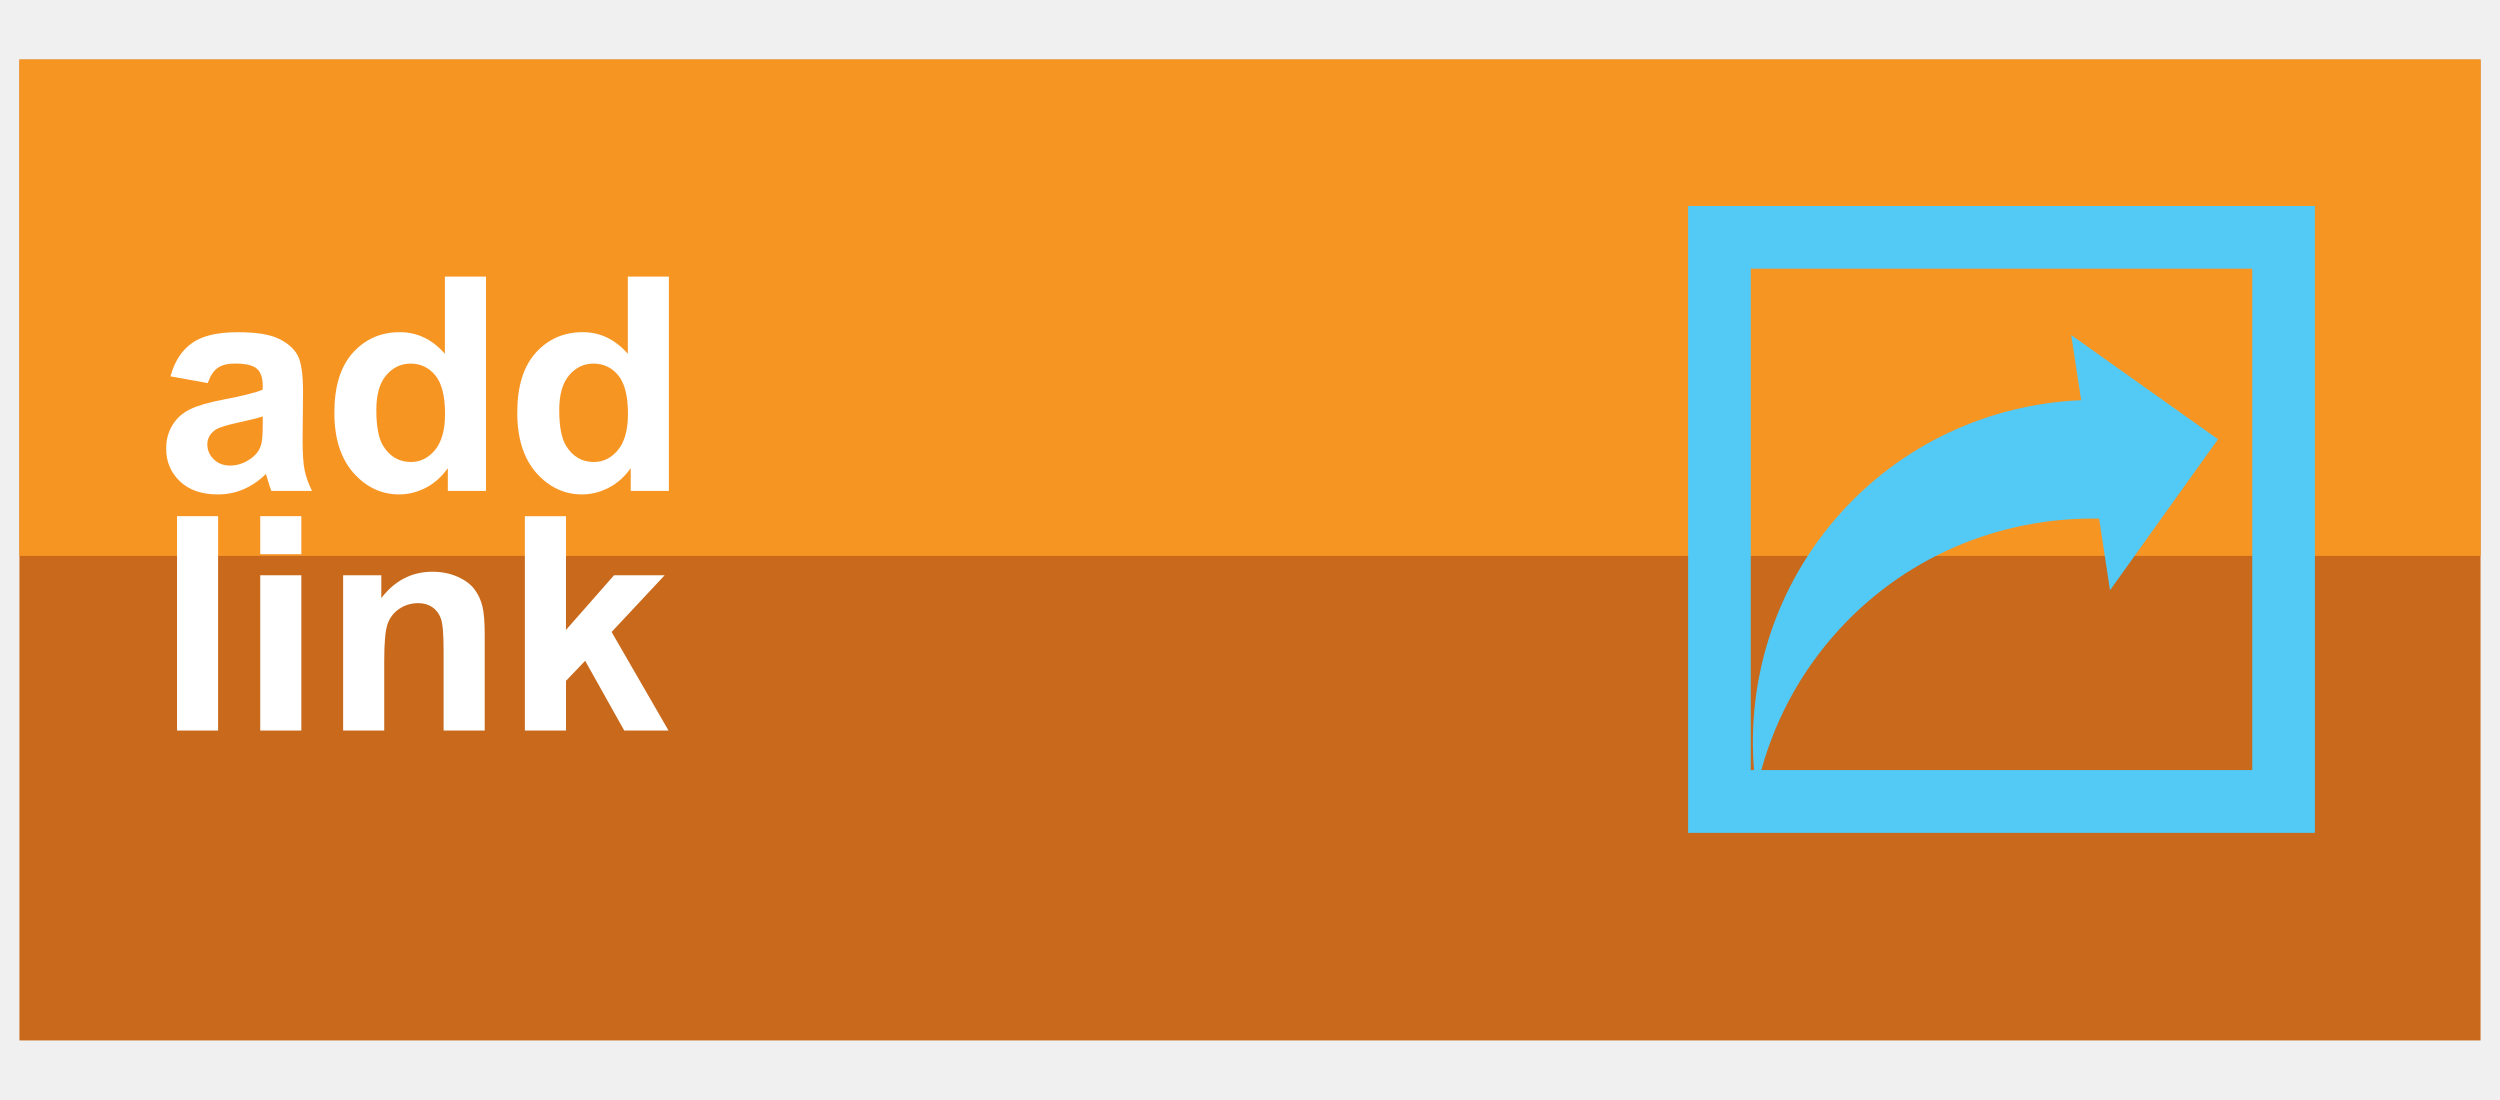
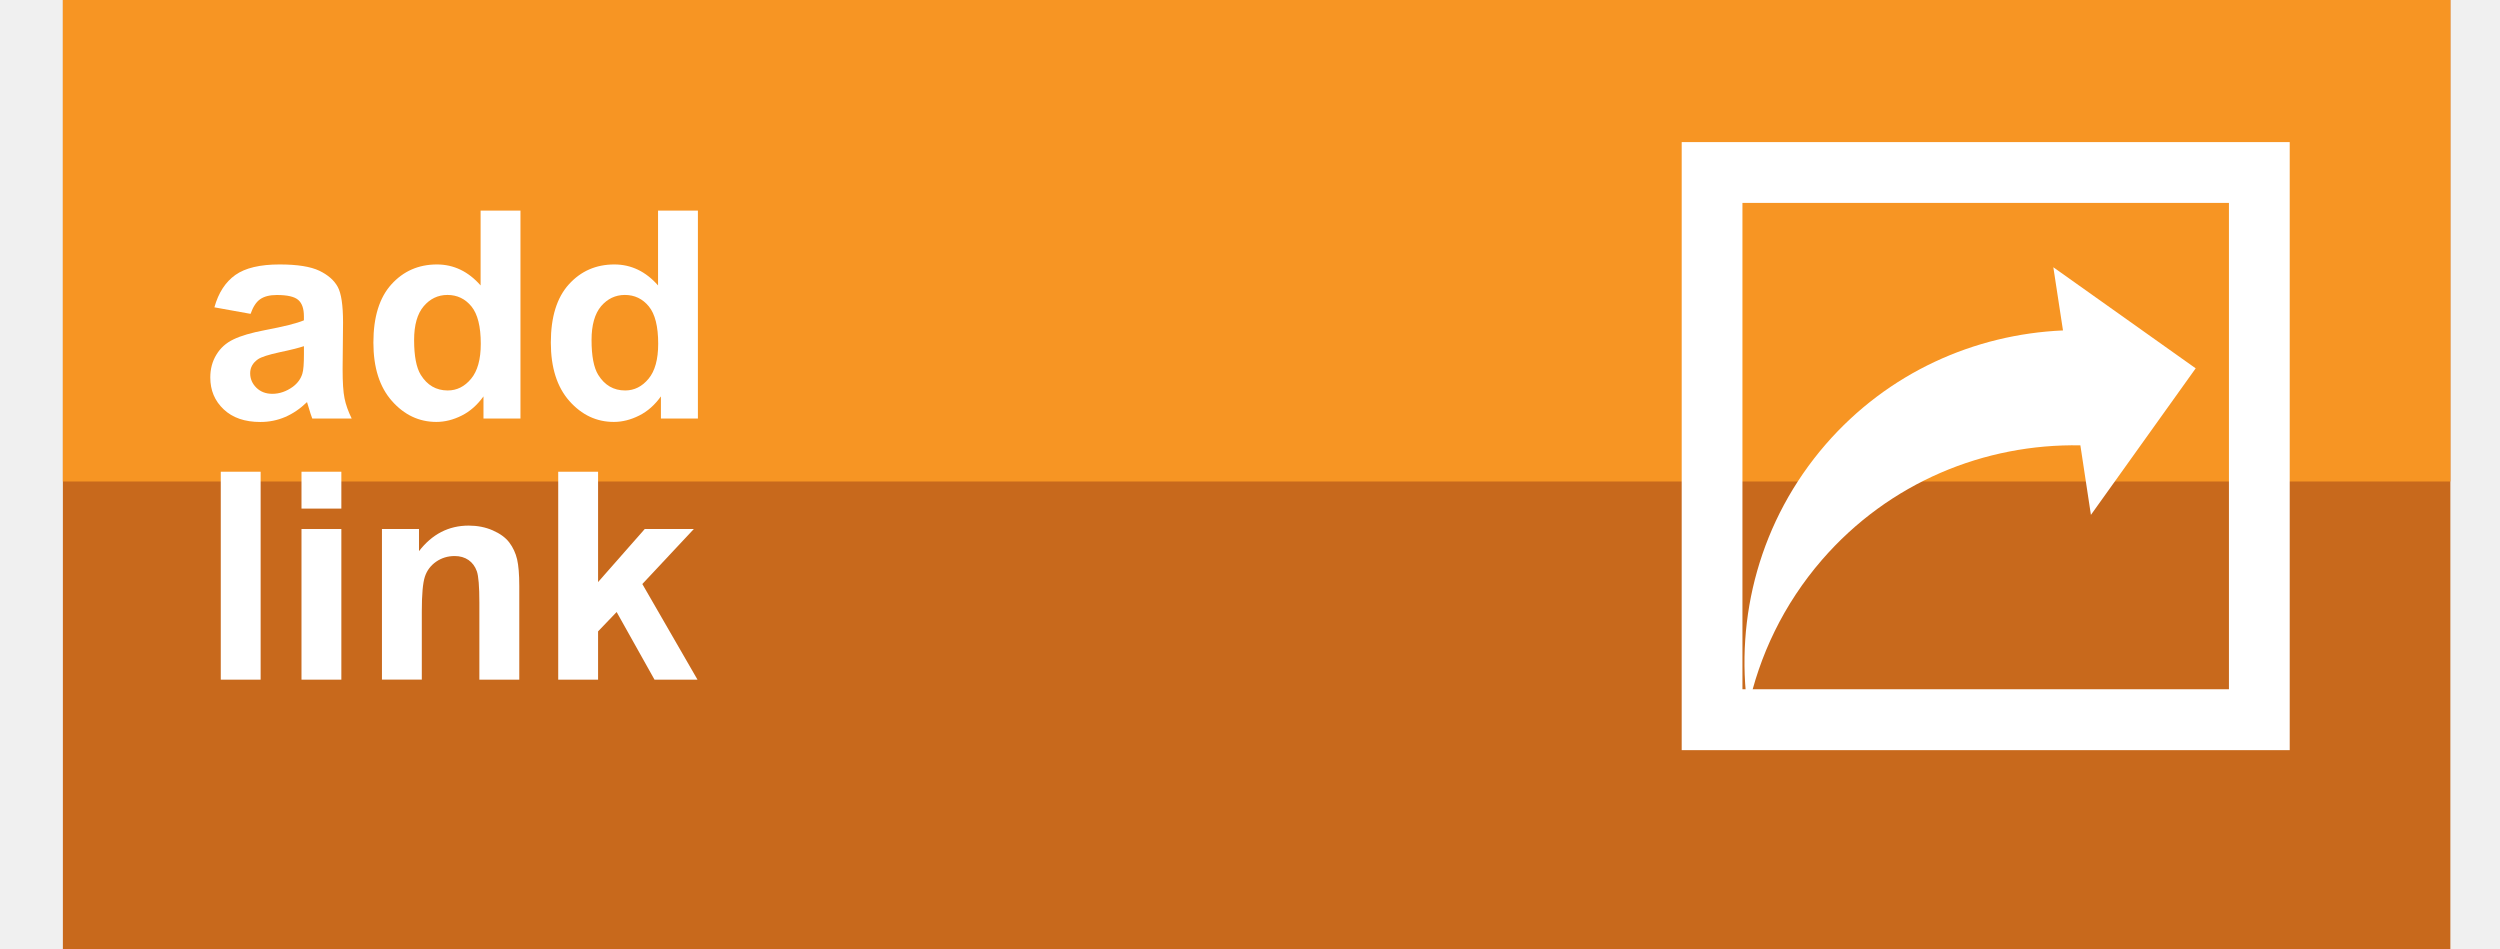
- <svg xmlns="http://www.w3.org/2000/svg" version="1.1" x="0px" y="0px" width="75px" height="33px" viewBox="-0.583 -1.787 75 33" enable-background="new -0.583 -1.787 75 33" xml:space="preserve">
+ <svg xmlns="http://www.w3.org/2000/svg" version="1.1" x="0px" y="0px" width="87px" height="33px" viewBox="0 0 87 33" enable-background="new 0 0 87 33" xml:space="preserve">
  <defs>
</defs>
-   <rect fill="#C8691C" width="73.833" height="29.426" />
-   <rect fill="#F79523" width="73.833" height="14.89" />
-   <path fill="#FFFFFF" d="M5.649,9.705L4.53,9.503c0.125-0.451,0.342-0.783,0.649-1c0.307-0.217,0.764-0.324,1.369-0.324  c0.55,0,0.959,0.064,1.228,0.194c0.27,0.131,0.458,0.296,0.568,0.496c0.109,0.2,0.164,0.567,0.164,1.104l-0.013,1.439  c0,0.409,0.02,0.711,0.06,0.905c0.039,0.195,0.114,0.401,0.222,0.624H7.558c-0.033-0.081-0.072-0.203-0.119-0.364  c-0.021-0.072-0.036-0.121-0.044-0.145c-0.21,0.206-0.437,0.358-0.675,0.46c-0.24,0.104-0.496,0.154-0.768,0.154  c-0.48,0-0.858-0.129-1.134-0.39c-0.277-0.261-0.416-0.589-0.416-0.987c0-0.264,0.063-0.498,0.189-0.703  c0.125-0.208,0.302-0.365,0.528-0.475c0.228-0.11,0.554-0.204,0.981-0.287c0.576-0.109,0.976-0.209,1.198-0.302V9.78  c0-0.238-0.059-0.407-0.176-0.507C7.006,9.171,6.786,9.12,6.46,9.12c-0.219,0-0.391,0.044-0.513,0.131  C5.825,9.336,5.726,9.489,5.649,9.705z M7.299,10.705c-0.158,0.053-0.409,0.115-0.75,0.188c-0.342,0.074-0.566,0.146-0.671,0.216  c-0.16,0.114-0.241,0.258-0.241,0.434c0,0.174,0.064,0.322,0.193,0.449c0.128,0.125,0.292,0.188,0.491,0.188  c0.222,0,0.435-0.073,0.636-0.22c0.149-0.11,0.248-0.247,0.294-0.406c0.032-0.105,0.048-0.308,0.048-0.603V10.705z" />
-   <path fill="#FFFFFF" d="M13.997,12.941h-1.145v-0.684c-0.19,0.267-0.415,0.465-0.673,0.595c-0.259,0.13-0.52,0.194-0.783,0.194  c-0.535,0-0.994-0.216-1.375-0.646c-0.382-0.433-0.573-1.034-0.573-1.807c0-0.789,0.186-1.389,0.557-1.8  c0.371-0.41,0.84-0.615,1.408-0.615c0.52,0,0.971,0.216,1.351,0.648V6.512h1.232V12.941z M10.707,10.513  c0,0.496,0.068,0.855,0.206,1.078c0.199,0.321,0.477,0.482,0.833,0.482c0.283,0,0.524-0.121,0.723-0.361  c0.199-0.242,0.299-0.602,0.299-1.082c0-0.534-0.097-0.92-0.29-1.154c-0.193-0.235-0.44-0.355-0.741-0.355  c-0.292,0-0.538,0.118-0.734,0.35C10.805,9.703,10.707,10.051,10.707,10.513z" />
-   <path fill="#FFFFFF" d="M19.484,12.941h-1.145v-0.684c-0.19,0.267-0.414,0.465-0.674,0.595c-0.258,0.13-0.52,0.194-0.783,0.194  c-0.535,0-0.993-0.216-1.375-0.646c-0.381-0.433-0.572-1.034-0.572-1.807c0-0.789,0.186-1.389,0.557-1.8  c0.371-0.41,0.841-0.615,1.408-0.615c0.521,0,0.971,0.216,1.352,0.648V6.512h1.232V12.941z M16.194,10.513  c0,0.496,0.069,0.855,0.207,1.078c0.199,0.321,0.476,0.482,0.833,0.482c0.283,0,0.524-0.121,0.723-0.361  c0.199-0.242,0.299-0.602,0.299-1.082c0-0.534-0.097-0.92-0.29-1.154c-0.193-0.235-0.44-0.355-0.741-0.355  c-0.292,0-0.538,0.118-0.735,0.35C16.293,9.703,16.194,10.051,16.194,10.513z" />
-   <path fill="#FFFFFF" d="M4.728,20.129v-6.431H5.96v6.431H4.728z" />
-   <path fill="#FFFFFF" d="M7.224,14.839v-1.141h1.233v1.141H7.224z M7.224,20.129v-4.658h1.233v4.658H7.224z" />
-   <path fill="#FFFFFF" d="M13.958,20.129h-1.233v-2.377c0-0.504-0.026-0.828-0.079-0.976s-0.138-0.264-0.256-0.346  c-0.119-0.081-0.261-0.123-0.428-0.123c-0.213,0-0.405,0.061-0.575,0.176c-0.168,0.117-0.285,0.273-0.348,0.467  c-0.063,0.192-0.095,0.549-0.095,1.07v2.108H9.711v-4.658h1.145v0.685c0.406-0.527,0.918-0.79,1.535-0.79  c0.272,0,0.52,0.049,0.746,0.147c0.225,0.099,0.395,0.224,0.51,0.374c0.116,0.152,0.197,0.326,0.243,0.52  c0.045,0.193,0.068,0.469,0.068,0.828V20.129z" />
-   <path fill="#FFFFFF" d="M15.163,20.129v-6.431h1.233v3.413l1.443-1.641h1.518l-1.592,1.702l1.707,2.956h-1.329l-1.171-2.091  l-0.575,0.6v1.491H15.163z" />
-   <path fill="#52CAF5" d="M50.061,4.393v18.806h18.803V4.393H50.061z M66.985,21.315H51.94V6.273h15.045V21.315z" />
-   <path fill="#52CAF5" d="M62.391,13.772l0.326,2.149l3.24-4.531l-4.404-3.126l0.299,1.954c-2.732,0.12-5.408,1.299-7.34,3.525  c-2.031,2.346-2.809,5.347-2.406,8.194c0.35-1.658,1.105-3.253,2.293-4.624C56.483,14.909,59.438,13.716,62.391,13.772z" />
+   <rect display="none" fill="#FFF200" width="2" height="33" />
+   <rect x="85.284" display="none" fill="#FFF200" width="2" height="33" />
+   <rect x="2.188" fill="#C8691C" width="83.085" height="33.113" />
+   <rect x="2.188" fill="#F79523" width="83.085" height="16.756" />
+   <path fill="#FFFFFF" d="M8.72,10.922l-1.259-0.227c0.141-0.508,0.385-0.881,0.73-1.127c0.346-0.244,0.859-0.365,1.54-0.365  c0.619,0,1.079,0.074,1.382,0.219c0.303,0.146,0.515,0.332,0.64,0.561c0.123,0.225,0.185,0.637,0.185,1.24l-0.015,1.619  c0,0.461,0.021,0.801,0.067,1.02c0.043,0.219,0.127,0.453,0.249,0.703h-1.372c-0.037-0.094-0.081-0.229-0.133-0.41  c-0.023-0.082-0.04-0.137-0.05-0.162c-0.237,0.23-0.49,0.402-0.76,0.518s-0.558,0.174-0.864,0.174c-0.54,0-0.965-0.146-1.275-0.439  c-0.312-0.293-0.467-0.662-0.467-1.111c0-0.297,0.071-0.561,0.212-0.791c0.141-0.234,0.339-0.412,0.594-0.533  c0.255-0.125,0.623-0.232,1.104-0.324c0.649-0.123,1.098-0.234,1.348-0.34v-0.139c0-0.268-0.066-0.457-0.197-0.57  c-0.131-0.115-0.38-0.172-0.746-0.172c-0.247,0-0.439,0.049-0.578,0.146C8.917,10.506,8.806,10.678,8.72,10.922z M10.576,12.047  c-0.178,0.059-0.459,0.131-0.844,0.211c-0.385,0.084-0.637,0.164-0.755,0.244c-0.181,0.127-0.271,0.289-0.271,0.486  c0,0.195,0.072,0.363,0.217,0.506c0.146,0.141,0.329,0.211,0.553,0.211c0.25,0,0.489-0.082,0.716-0.246  c0.167-0.125,0.278-0.279,0.331-0.459c0.037-0.117,0.054-0.346,0.054-0.676V12.047z" />
+   <path fill="#FFFFFF" d="M18.113,14.564h-1.288v-0.77c-0.214,0.299-0.467,0.523-0.757,0.668c-0.292,0.146-0.585,0.221-0.882,0.221  c-0.602,0-1.119-0.244-1.547-0.729c-0.431-0.486-0.645-1.164-0.645-2.033c0-0.889,0.209-1.563,0.627-2.025  c0.417-0.461,0.946-0.693,1.584-0.693c0.585,0,1.093,0.244,1.52,0.73V7.328h1.387V14.564z M14.411,11.83  c0,0.559,0.077,0.963,0.232,1.215c0.224,0.361,0.536,0.543,0.938,0.543c0.319,0,0.59-0.137,0.814-0.408s0.336-0.676,0.336-1.217  c0-0.602-0.109-1.035-0.326-1.301c-0.217-0.264-0.496-0.398-0.834-0.398c-0.329,0-0.605,0.133-0.826,0.393  C14.522,10.92,14.411,11.311,14.411,11.83z" />
+   <path fill="#FFFFFF" d="M24.289,14.564H23v-0.77c-0.214,0.299-0.466,0.523-0.758,0.668c-0.291,0.146-0.584,0.221-0.881,0.221  c-0.602,0-1.118-0.244-1.548-0.729c-0.429-0.486-0.644-1.164-0.644-2.033c0-0.889,0.209-1.563,0.627-2.025  c0.417-0.461,0.945-0.693,1.584-0.693c0.585,0,1.093,0.244,1.52,0.73V7.328h1.387V14.564z M20.586,11.83  c0,0.559,0.077,0.963,0.232,1.215c0.224,0.361,0.536,0.543,0.938,0.543c0.319,0,0.59-0.137,0.814-0.408s0.335-0.676,0.335-1.217  c0-0.602-0.108-1.035-0.326-1.301c-0.217-0.264-0.496-0.398-0.834-0.398c-0.329,0-0.604,0.133-0.828,0.393  C20.698,10.92,20.586,11.311,20.586,11.83z" />
+   <path fill="#FFFFFF" d="M7.683,23.652v-7.236H9.07v7.236H7.683z" />
+   <path fill="#FFFFFF" d="M10.492,17.699v-1.283h1.387v1.283H10.492z M10.492,23.652V18.41h1.387v5.242H10.492z" />
+   <path fill="#FFFFFF" d="M18.069,23.652h-1.387v-2.676c0-0.566-0.029-0.932-0.089-1.098c-0.059-0.166-0.156-0.297-0.288-0.389  c-0.134-0.092-0.294-0.139-0.482-0.139c-0.24,0-0.456,0.066-0.646,0.197c-0.19,0.133-0.322,0.309-0.392,0.525  c-0.071,0.217-0.106,0.617-0.106,1.205v2.373h-1.387V18.41h1.289v0.77c0.457-0.592,1.034-0.889,1.728-0.889  c0.306,0,0.585,0.055,0.839,0.166c0.253,0.111,0.445,0.25,0.574,0.42c0.13,0.172,0.221,0.367,0.273,0.586  c0.05,0.217,0.076,0.525,0.076,0.932V23.652z" />
+   <path fill="#FFFFFF" d="M19.426,23.652v-7.236h1.387v3.84l1.624-1.846h1.708l-1.792,1.914l1.92,3.328h-1.496l-1.318-2.354  l-0.646,0.674v1.68H19.426z" />
+   <path fill="#FFFFFF" d="M58.523,4.945v21.16h21.159V4.945H58.523z M77.567,23.986h-16.93V7.061h16.93V23.986z" />
+   <path fill="#FFFFFF" d="M72.397,15.498l0.367,2.42l3.646-5.1l-4.954-3.518l0.336,2.199c-3.075,0.135-6.086,1.461-8.26,3.967  c-2.286,2.641-3.161,6.016-2.709,9.221c0.393-1.865,1.246-3.66,2.581-5.203C65.75,16.777,69.074,15.436,72.397,15.498z" />
</svg>
